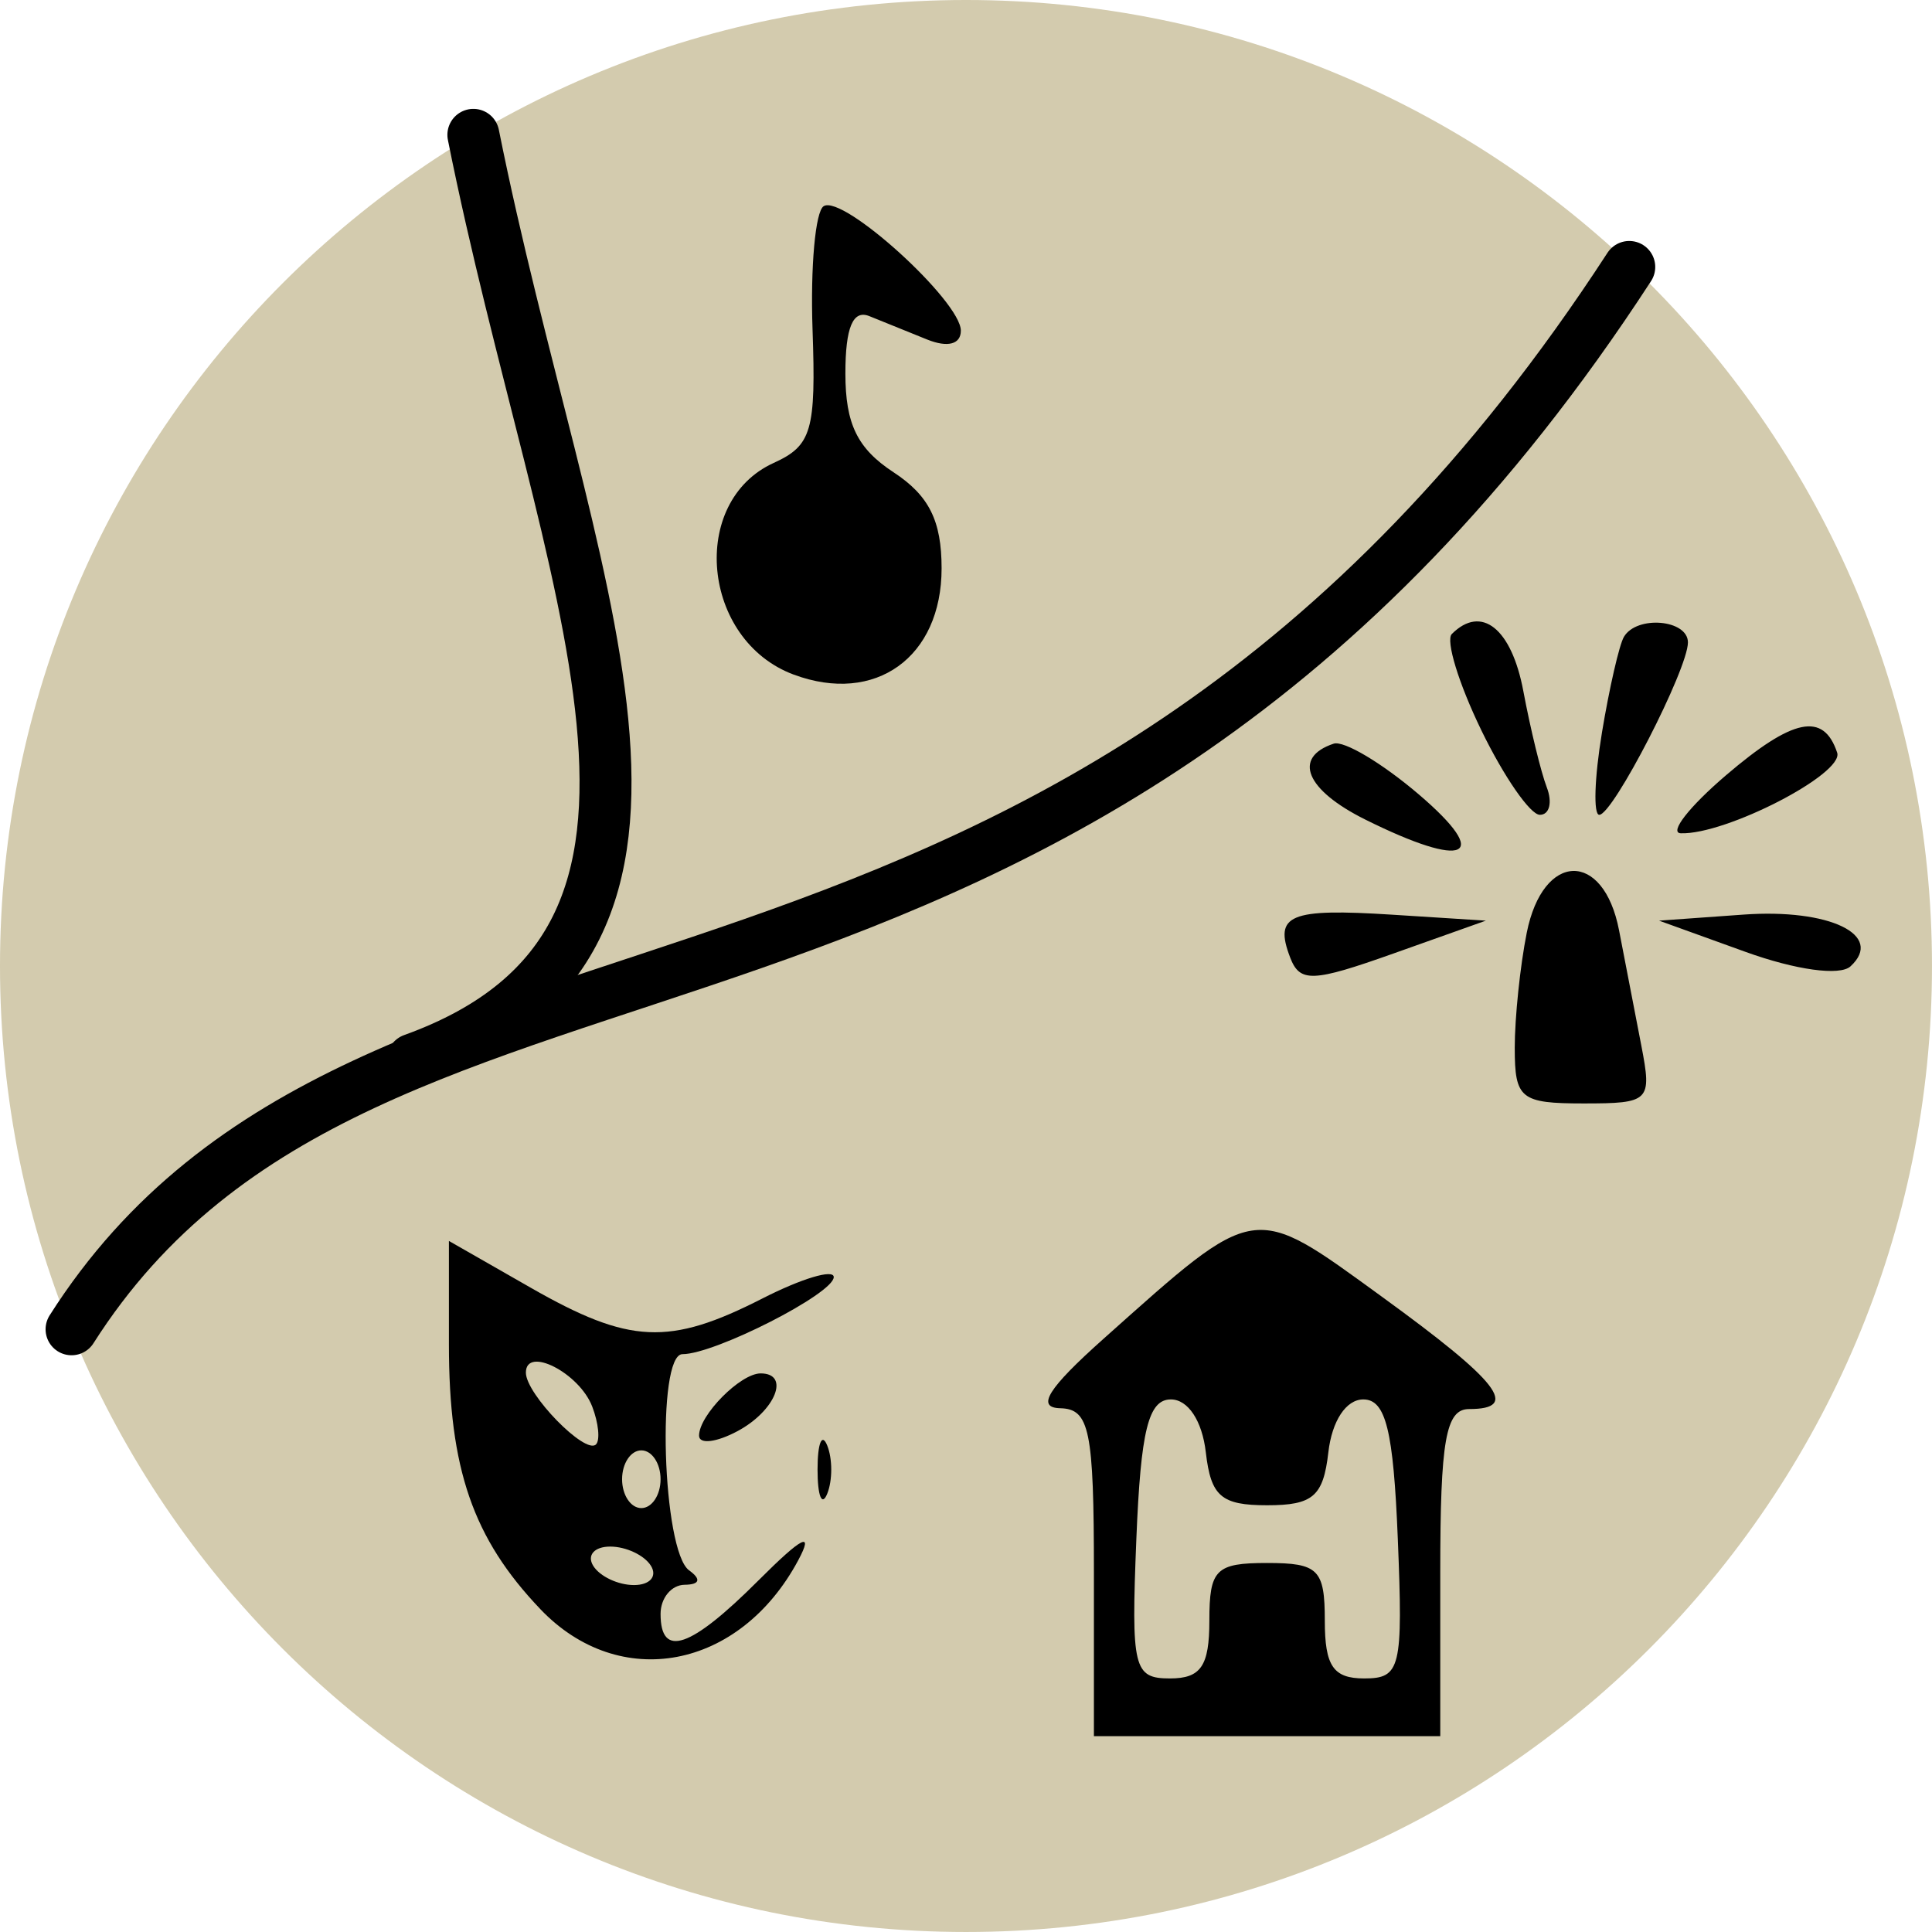
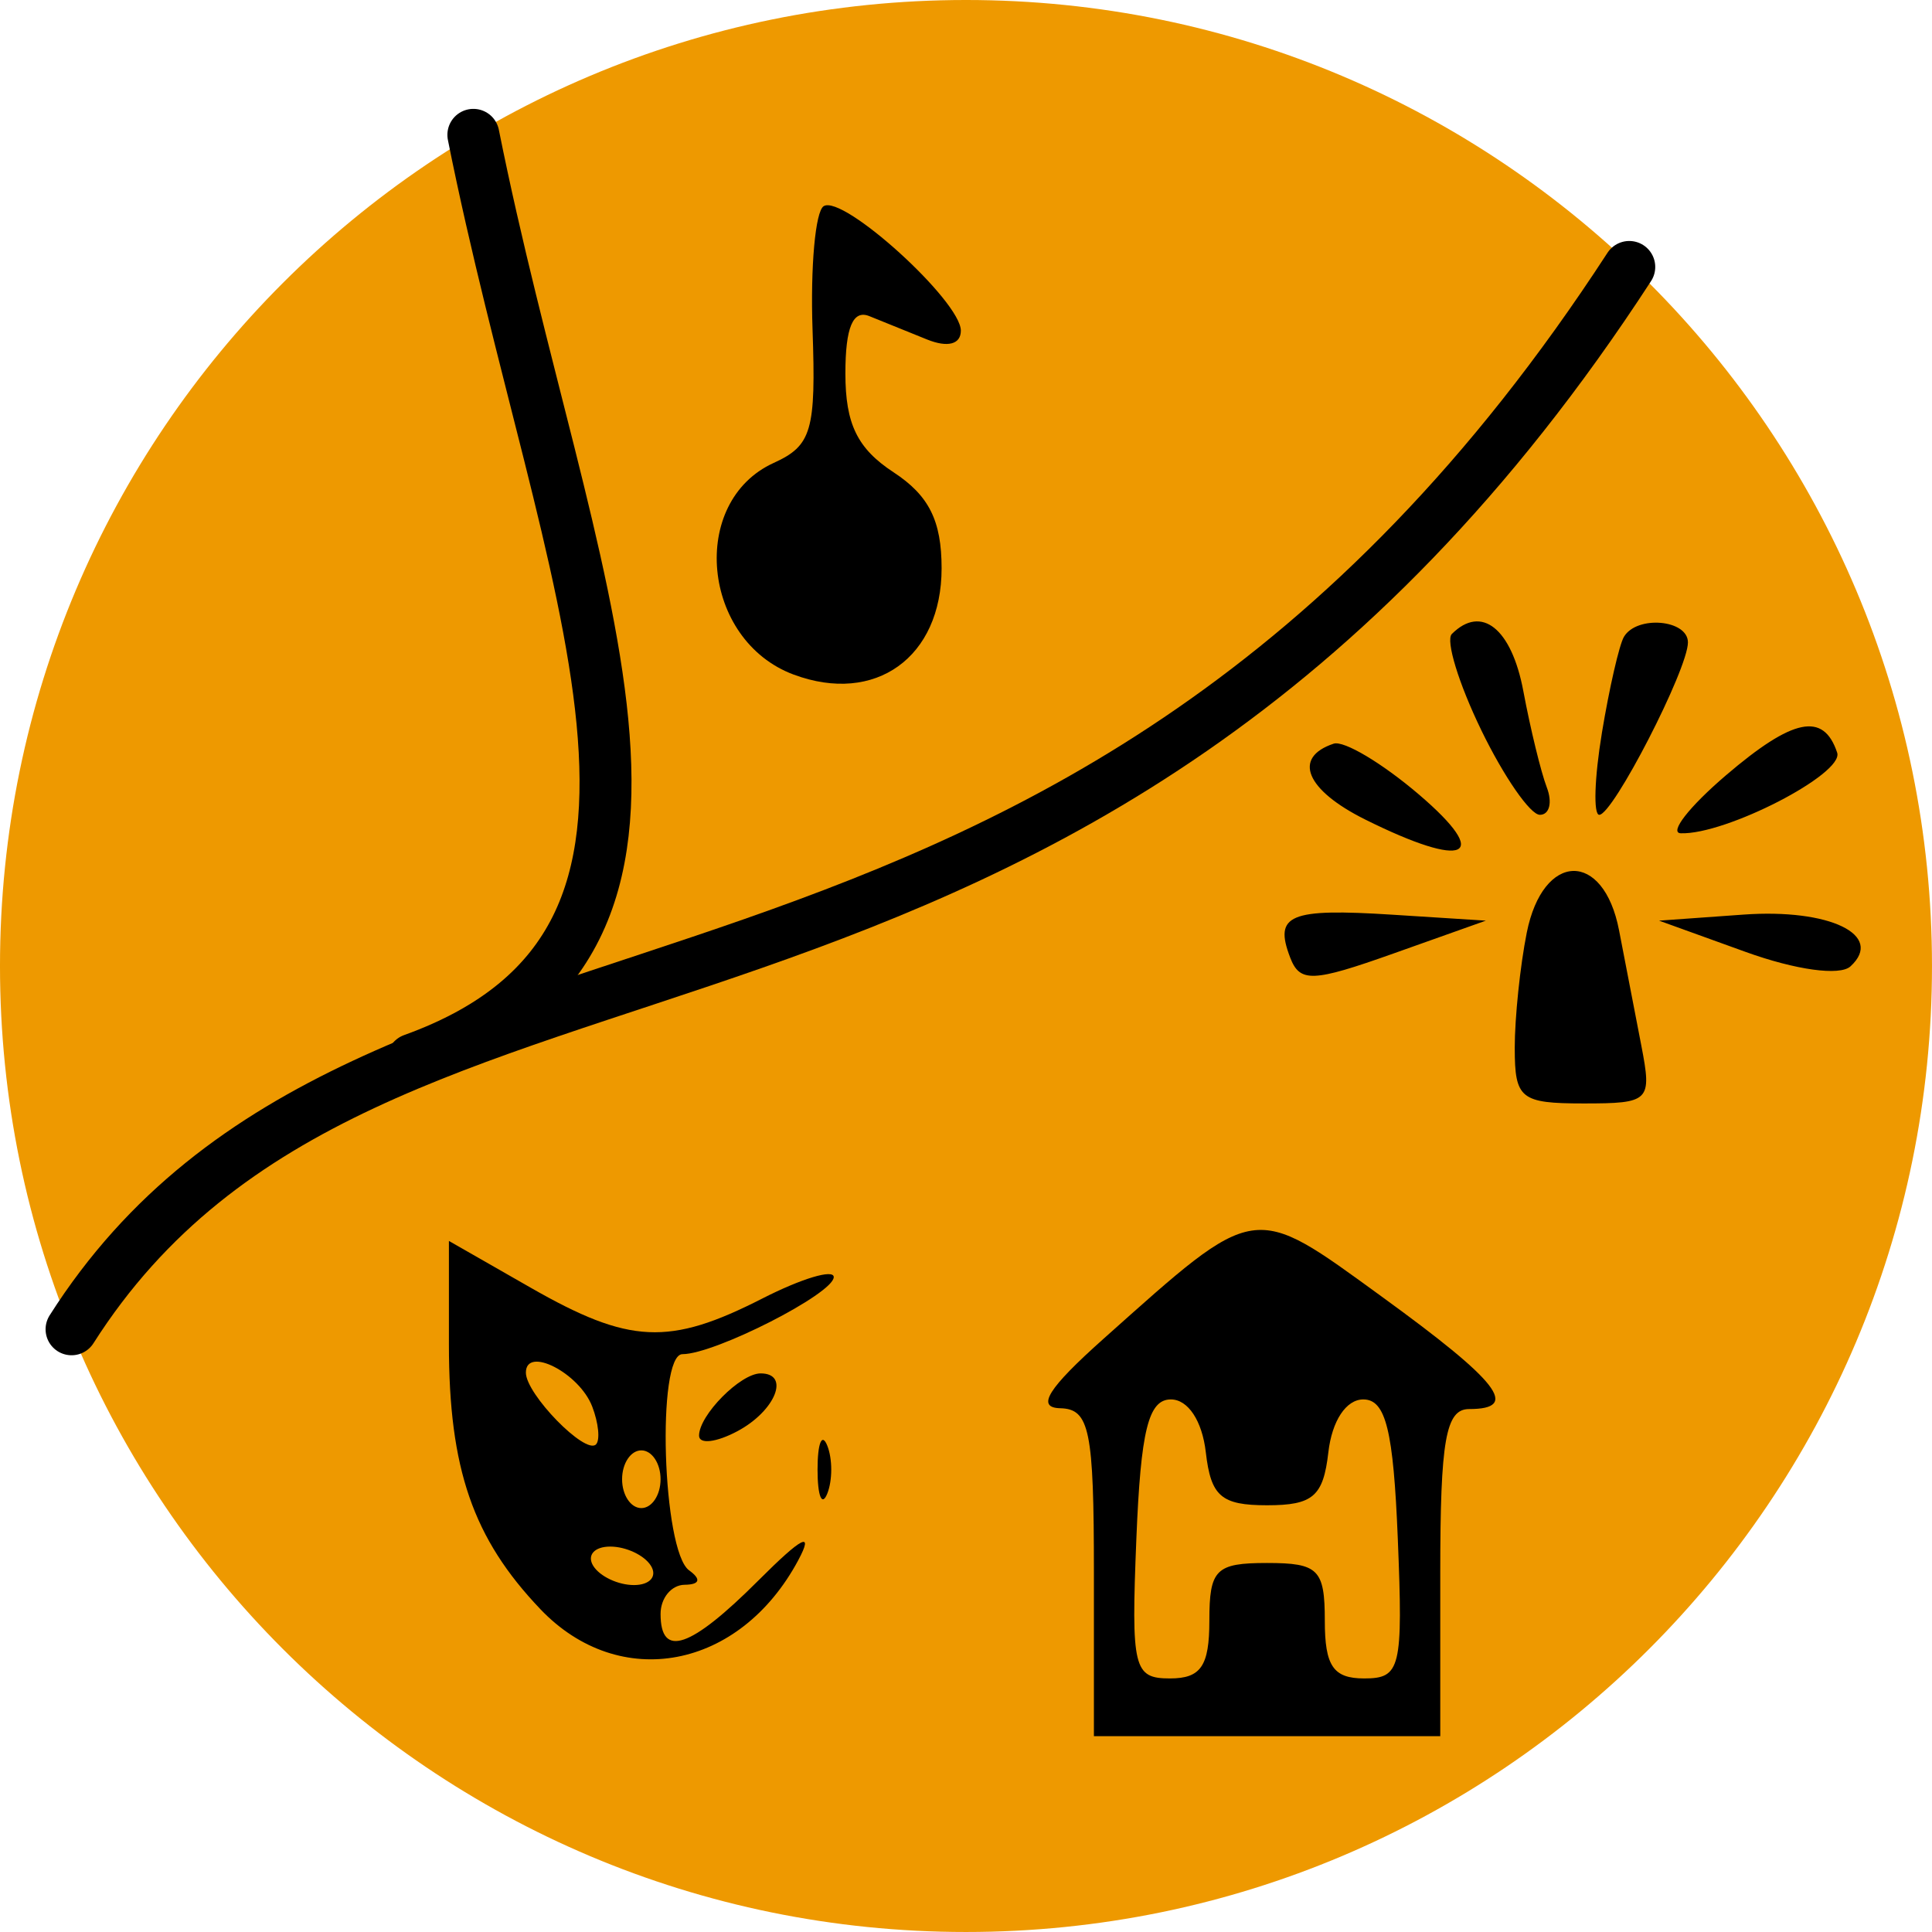
<svg xmlns="http://www.w3.org/2000/svg" version="1.1" width="48" height="48" viewBox="0 0 48 48">
  <g transform="scale(0.4780572,0.4780572)">
-     <circle transform="translate(-47.74225,-28.07913)" style="fill:#d3cbae;fill-opacity:1;fill-rule:evenodd;stroke:none" cx="97.945" cy="78.282" r="50.203" />
+     <circle transform="translate(-47.74225,-28.07913)" style="fill:#ee9900;fill-opacity:1;fill-rule:evenodd;stroke:none" cx="97.945" cy="78.282" r="50.203" />
    <path transform="translate(-61.27146,-388.4184)" d="m 124.122,472.647 c 0,-2.667 0.333,-3 3,-3 2.667,0 3,0.333 3,3 0,2.355 0.44,3 2.044,3 1.897,0 2.023,-0.519 1.75,-7.25 -0.229,-5.647 -0.625,-7.25 -1.794,-7.25 -0.893,0 -1.628,1.113 -1.816,2.75 -0.263,2.287 -0.799,2.75 -3.184,2.75 -2.384,0 -2.92,-0.463 -3.184,-2.75 -0.188,-1.637 -0.923,-2.75 -1.816,-2.75 -1.168,0 -1.565,1.603 -1.794,7.25 -0.273,6.731 -0.147,7.25 1.75,7.25 1.604,0 2.044,-0.645 2.044,-3 z m -6,-2.5 c 0,-7.413 -0.224,-8.505 -1.75,-8.542 -1.267,-0.03 -0.646,-1.027 2.25,-3.61 8.018,-7.153 7.694,-7.103 14.449,-2.199 6.117,4.441 7.214,5.851 4.551,5.851 -1.216,0 -1.5,1.611 -1.5,8.5 l 0,8.5 -9,0 -9,0 0,-8.5 z" style="fill:#000000" />
    <path transform="translate(-59.79192,-322.2711)" d="m 96.122,396.882 c 0,-1.063 2.148,-3.235 3.2,-3.235 1.552,0 0.775,1.943 -1.2,3 -1.1,0.589 -2,0.695 -2,0.235 z m 6.158,1.765 c 0,-1.375 0.227,-1.938 0.504,-1.25 0.277,0.688 0.277,1.812 0,2.5 -0.277,0.688 -0.504,0.125 -0.504,-1.25 z m -11.712,-3.28 c -0.67,-1.746 -3.446,-3.164 -3.446,-1.76 0,1.117 3.091,4.283 3.643,3.731 0.222,-0.222 0.134,-1.109 -0.196,-1.97 z m 3.554,3.78 c 0,-0.825 -0.45,-1.5 -1,-1.5 -0.55,0 -1,0.675 -1,1.5 0,0.825 0.45,1.5 1,1.5 0.55,0 1,-0.675 1,-1.5 z m -0.5,4.5 c -0.34,-0.55 -1.293,-1 -2.118,-1 -0.825,0 -1.222,0.45 -0.882,1 0.34,0.55 1.293,1 2.118,1 0.825,0 1.222,-0.45 0.882,-1 z m -5.749,2.25 c -3.501,-3.67 -4.751,-7.289 -4.751,-13.757 l 0,-5.377 4.25,2.43 c 5.135,2.936 7.194,3.032 12.039,0.562 2.041,-1.041 3.711,-1.542 3.711,-1.114 0,0.858 -6.178,4.006 -7.862,4.006 -1.359,0 -1.046,10.232 0.344,11.235 0.644,0.465 0.559,0.74 -0.232,0.75 -0.688,0.008 -1.25,0.69 -1.25,1.515 0,2.325 1.552,1.794 5.087,-1.741 2.278,-2.278 2.893,-2.59 2.069,-1.051 -3.041,5.681 -9.282,6.865 -13.406,2.542 z" style="fill:#000000" />
    <path transform="translate(-50.18584,-239.5117)" d="m 91.437,274.572 c -4.785,-1.779 -5.465,-8.99 -1.038,-11.004 1.972,-0.897 2.199,-1.679 2.015,-6.934 -0.114,-3.257 0.146,-6.141 0.579,-6.408 1.008,-0.623 7.128,4.933 7.128,6.471 0,0.709 -0.683,0.889 -1.75,0.46 -0.963,-0.387 -2.312,-0.933 -3,-1.214 -0.859,-0.351 -1.25,0.581 -1.25,2.981 0,2.621 0.623,3.9 2.5,5.13 1.844,1.208 2.5,2.518 2.5,4.993 0,4.627 -3.443,7.101 -7.685,5.524 z" style="fill:#000000" />
    <path transform="translate(-45.40087,-17.30086)" d="m 128.65,55.397 c 0.387,-2.337 0.903,-4.588 1.147,-5 0.669,-1.131 3.326,-0.9 3.326,0.29 0,1.395 -3.891,8.96 -4.608,8.96 -0.312,0 -0.251,-1.913 0.136,-4.25 z m -6.265,-0.147 c -1.175,-2.418 -1.864,-4.668 -1.533,-5 1.54,-1.54 3.107,-0.289 3.717,2.968 0.368,1.964 0.917,4.214 1.218,5 0.302,0.786 0.14,1.429 -0.359,1.429 -0.499,0 -1.869,-1.978 -3.044,-4.397 z m 12.71,2.347 c 3.489,-2.982 5.075,-3.305 5.784,-1.18 0.366,1.099 -5.794,4.273 -8.129,4.189 -0.62,-0.022 0.435,-1.376 2.345,-3.009 z m -18.743,2.295 c -3.087,-1.536 -3.79,-3.225 -1.641,-3.942 0.53,-0.177 2.527,1.014 4.438,2.647 3.821,3.266 2.445,3.903 -2.797,1.295 z m 19.77,6.88 -4.5,-1.625 4.386,-0.314 c 4.475,-0.321 7.332,1.06 5.564,2.689 -0.55,0.507 -2.843,0.191 -5.45,-0.75 z m -23.672,0.288 c -0.853,-2.223 -0.04,-2.563 5.314,-2.222 l 4.857,0.309 -4.798,1.706 c -4.214,1.498 -4.868,1.523 -5.374,0.207 z m 11.672,4.712 c 0,-1.581 0.281,-4.281 0.625,-6 0.843,-4.215 3.99,-4.297 4.796,-0.125 0.319,1.65 0.84,4.35 1.159,6 0.557,2.883 0.439,3 -3,3 -3.276,0 -3.579,-0.244 -3.579,-2.875 z" style="fill:#000000" />
    <path d="M 3.719,69.083 C 19.375,44.462 55.582,58.627 84.673,13.874" style="fill:none;stroke:#000000;stroke-width:2.7;stroke-linecap:round;stroke-linejoin:miter;stroke-miterlimit:4;stroke-dasharray:none;stroke-opacity:1" />
    <path d="M 21.454,55.066 C 38.828,48.807 29.308,30.511 24.601,7.008" style="fill:none;stroke:#000000;stroke-width:2.7;stroke-linecap:round;stroke-linejoin:miter;stroke-miterlimit:4;stroke-dasharray:none;stroke-opacity:1" />
  </g>
</svg>
